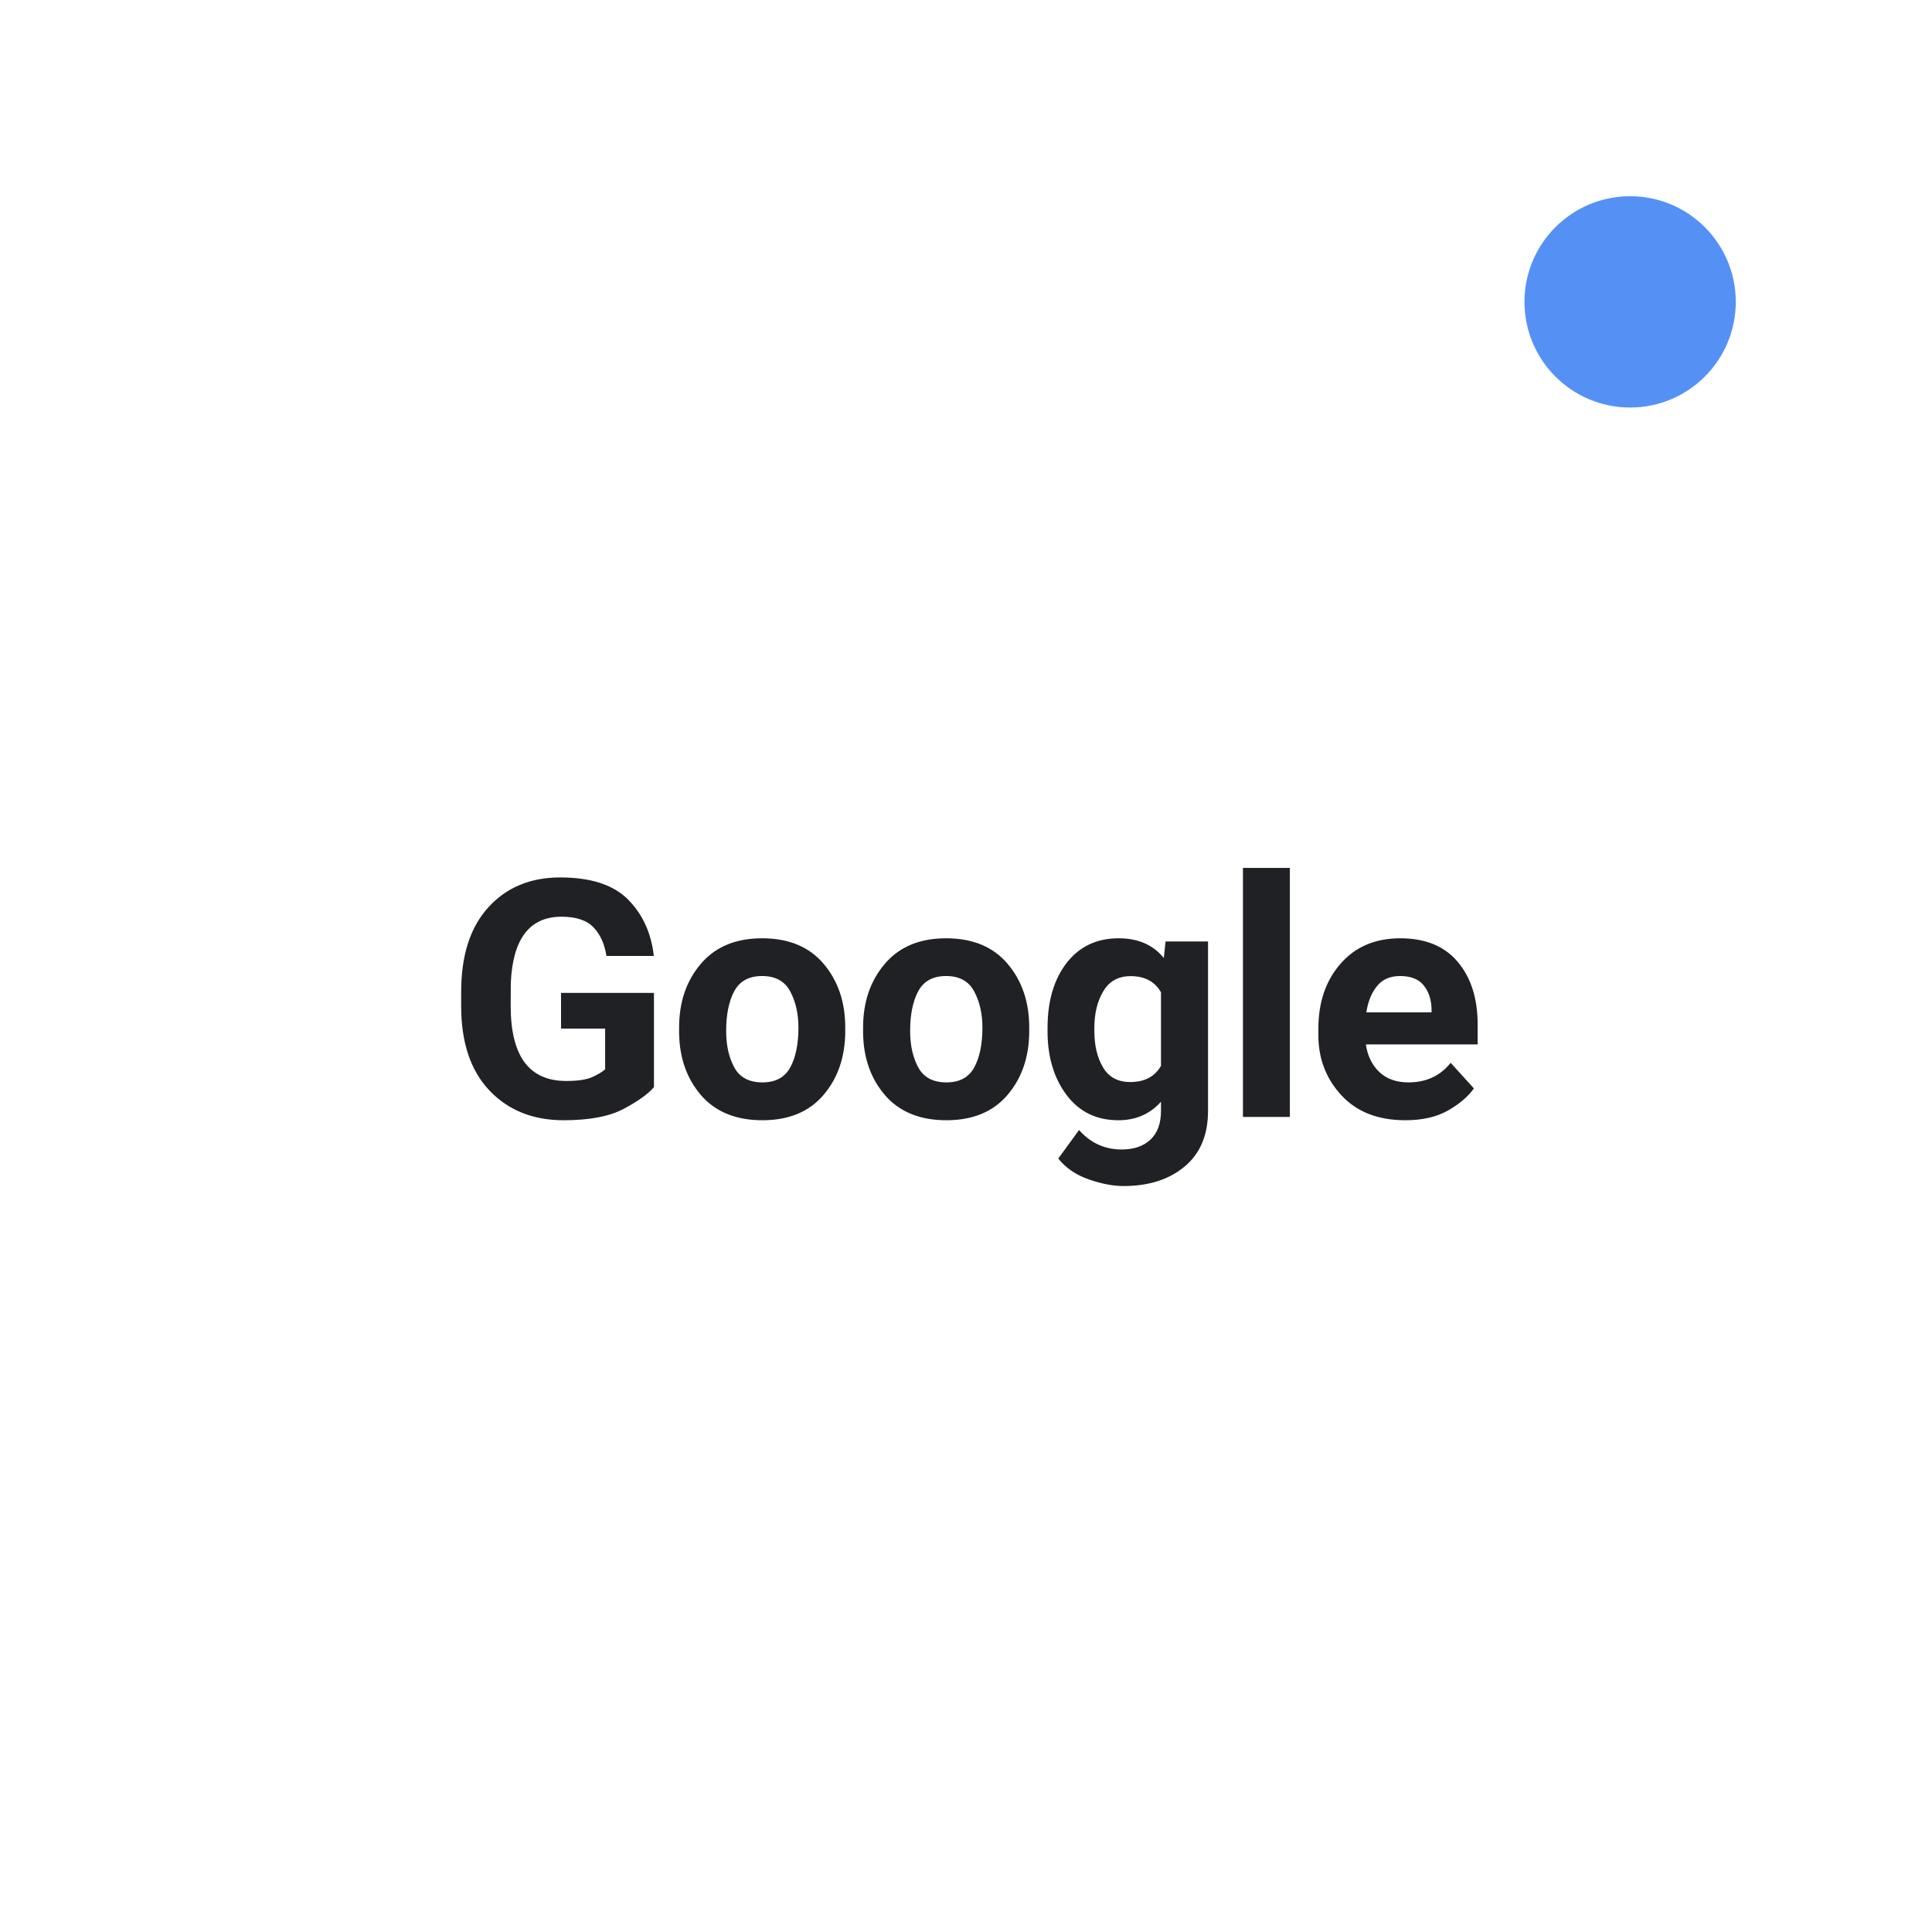
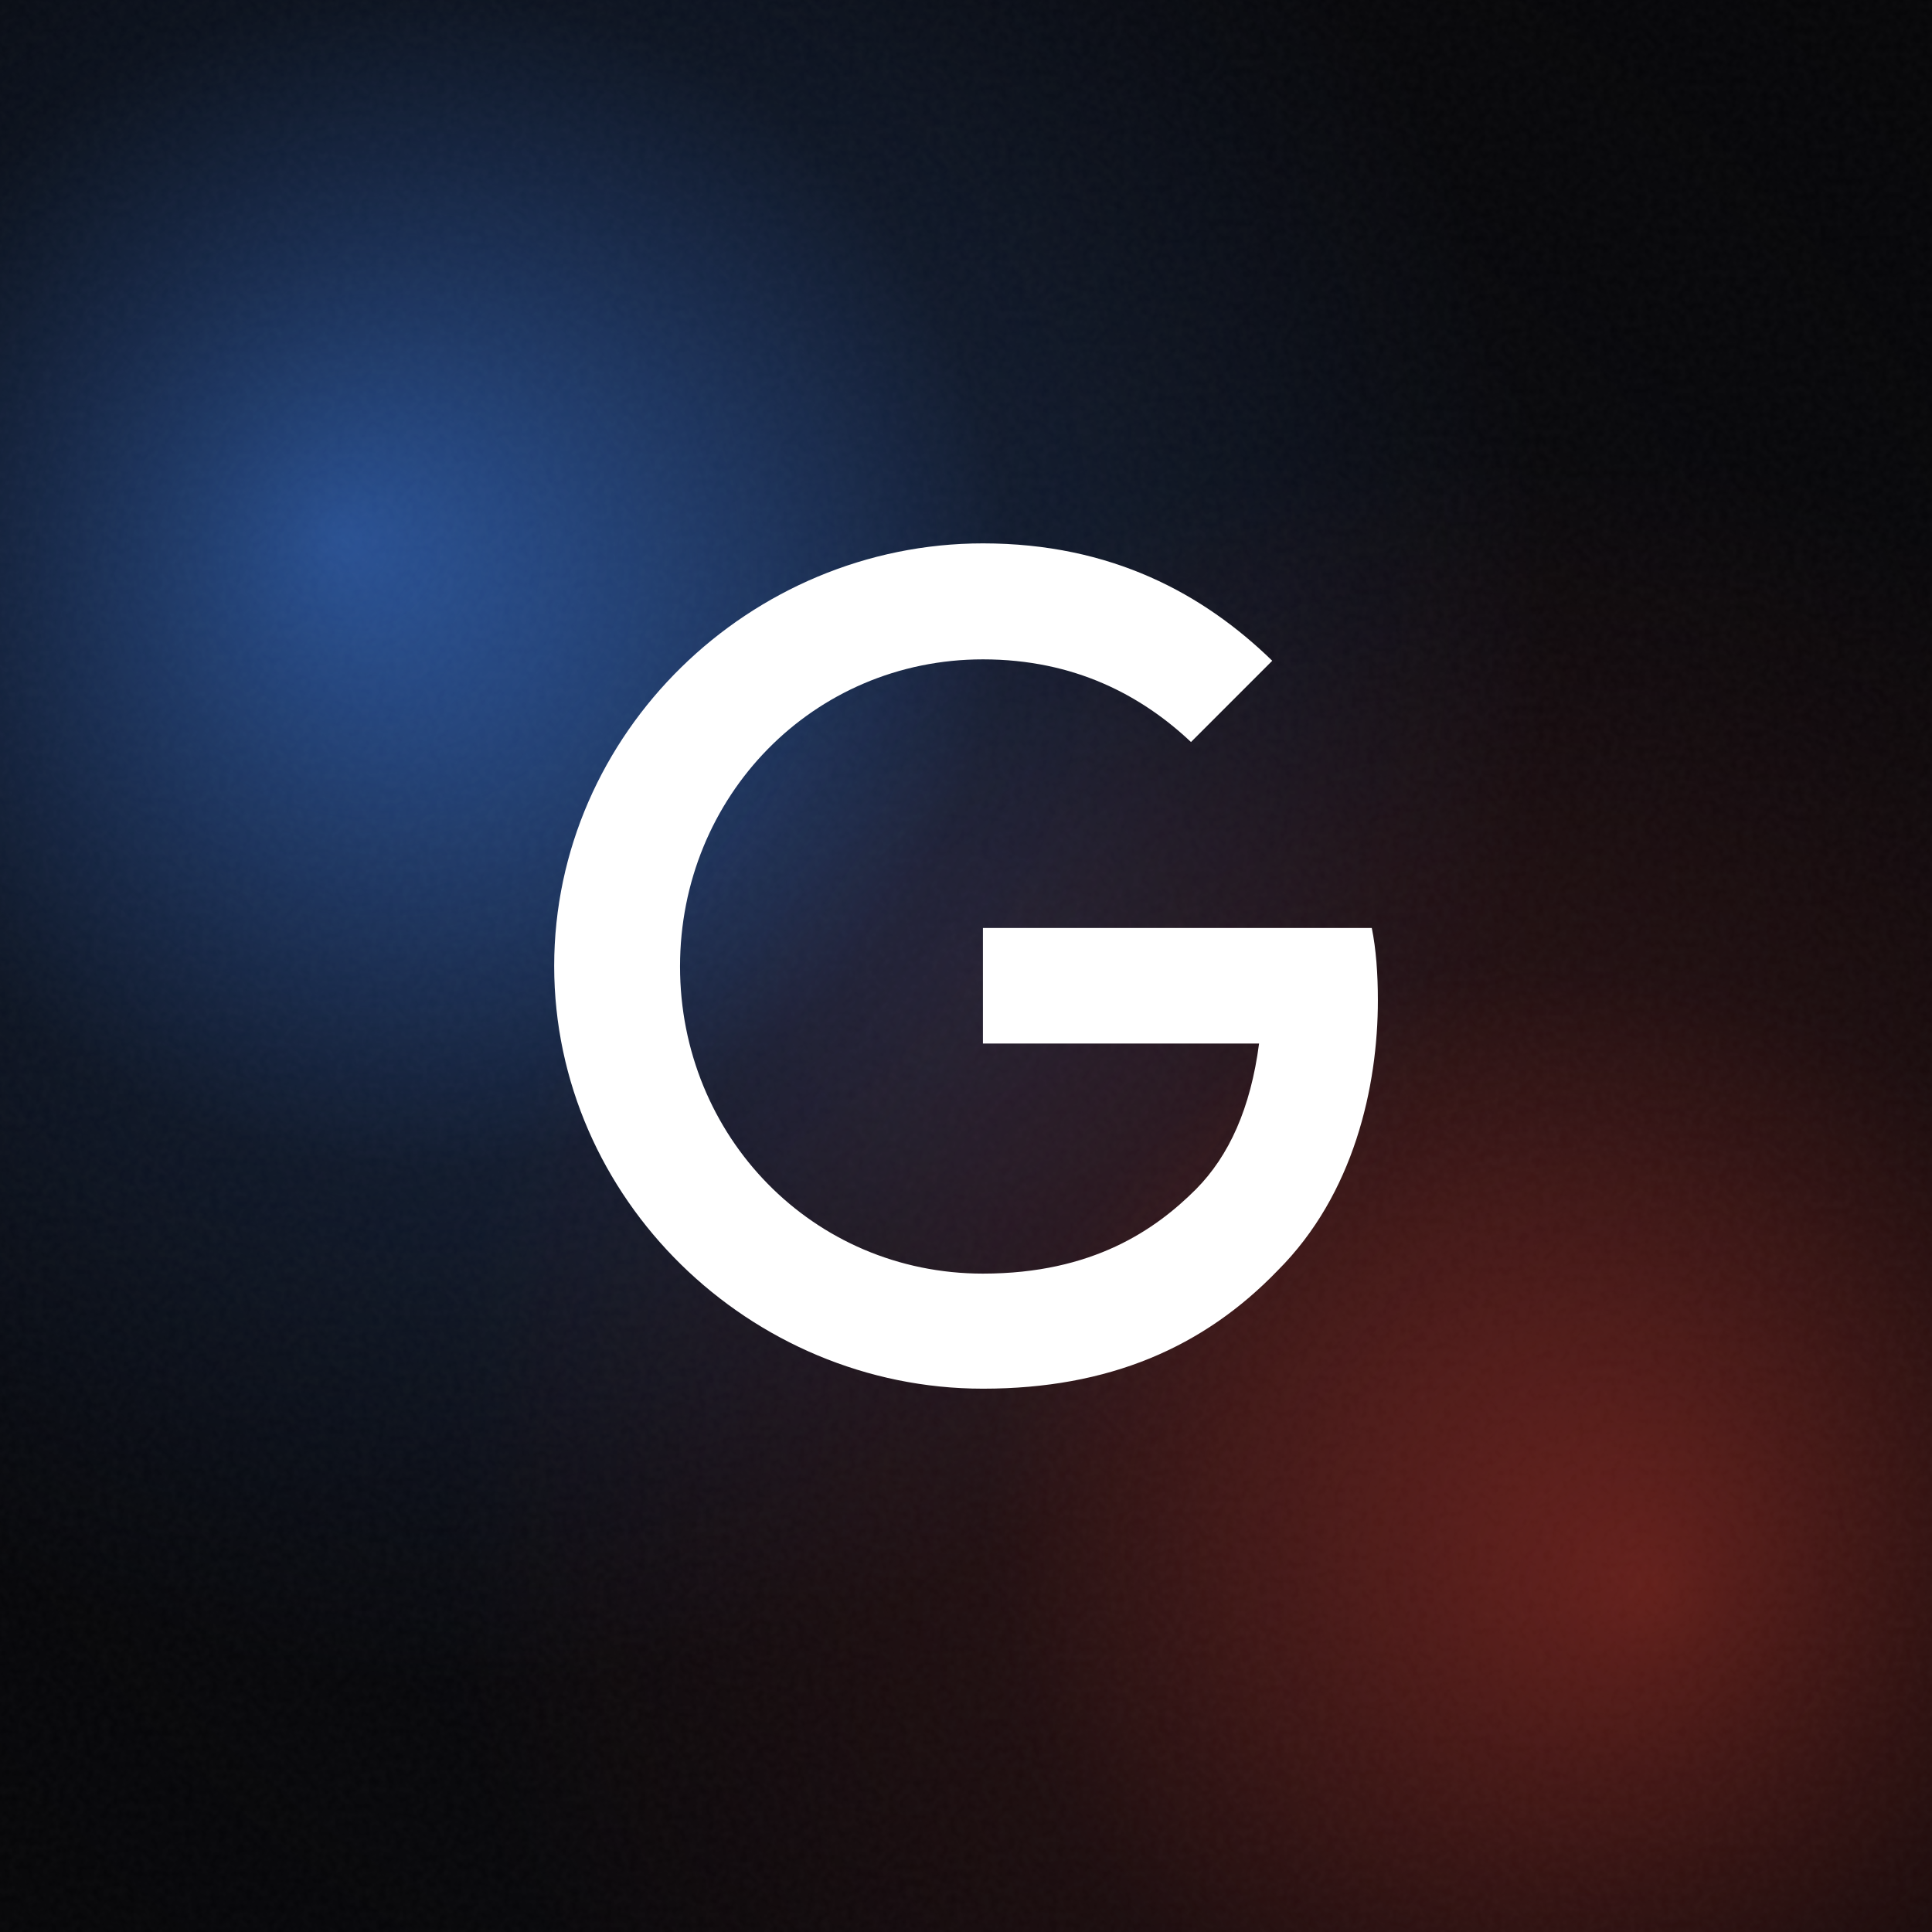
<svg xmlns="http://www.w3.org/2000/svg" viewBox="0 0 256 256" preserveAspectRatio="xMidYMid slice" role="img" aria-label="Google">
-   <rect width="256" height="256" fill="#FFFFFF" />
-   <circle cx="216" cy="40" r="14" fill="#4285F4" opacity="0.9" />
-   <g font-family="ui-sans-serif, system-ui, -apple-system, 'Segoe UI', Roboto, sans-serif" font-weight="700" fill="#202124" text-anchor="middle">
-     <text x="128" y="148" font-size="44" letter-spacing="-0.5">Google</text>
+   <defs>
+     <radialGradient id="aurora1" cx="0.25" cy="0.32" r="0.55" fx="0.18" fy="0.28">
+       <stop offset="0" stop-color="#4285F4" stop-opacity="0.85" />
+       <stop offset="0.55" stop-color="#4285F4" stop-opacity="0.18" />
+       <stop offset="1" stop-color="#4285F4" stop-opacity="0" />
+     </radialGradient>
+     <radialGradient id="aurora2" cx="0.78" cy="0.78" r="0.55" fx="0.85" fy="0.82">
+       <stop offset="0" stop-color="#EA4335" stop-opacity="0.65" />
+       <stop offset="0.55" stop-color="#EA4335" stop-opacity="0.14" />
+       <stop offset="1" stop-color="#EA4335" stop-opacity="0" />
+     </radialGradient>
+     <radialGradient id="vignette" cx="0.5" cy="0.5" r="0.7">
+       <stop offset="0" stop-color="#000000" stop-opacity="0" />
+       <stop offset="1" stop-color="#000000" stop-opacity="0.55" />
+     </radialGradient>
+     <filter id="grain">
+       <feTurbulence type="fractalNoise" baseFrequency="0.9" numOctaves="2" seed="3" />
+       <feColorMatrix values="0 0 0 0 1  0 0 0 0 1  0 0 0 0 1  0 0 0 0.08 0" />
+       <feComposite in2="SourceGraphic" operator="in" />
+     </filter>
+   </defs>
+   <rect width="256" height="256" fill="#0A0A0F" />
+   <rect width="256" height="256" fill="url(#aurora1)" />
+   <rect width="256" height="256" fill="url(#aurora2)" />
+   <rect width="256" height="256" fill="url(#vignette)" />
+   <rect width="256" height="256" filter="url(#grain)" opacity="0.4" />
+   <g transform="translate(72 72) scale(4.667)" fill="#FFFFFF">
+     <path d="M12.48 10.92v3.28h7.84c-.24 1.84-.853 3.187-1.787 4.133-1.147 1.147-2.933 2.4-6.053 2.4-4.827 0-8.6-3.893-8.6-8.72s3.773-8.72 8.6-8.72c2.6 0 4.507 1.027 5.907 2.347l2.307-2.307C18.747 1.44 16.133 0 12.48 0 5.867 0 .307 5.387.307 12s5.56 12 12.173 12c3.573 0 6.267-1.173 8.373-3.36 2.16-2.16 2.84-5.213 2.84-7.667 0-.76-.053-1.467-.173-2.053H12.48z" />
  </g>
</svg>
